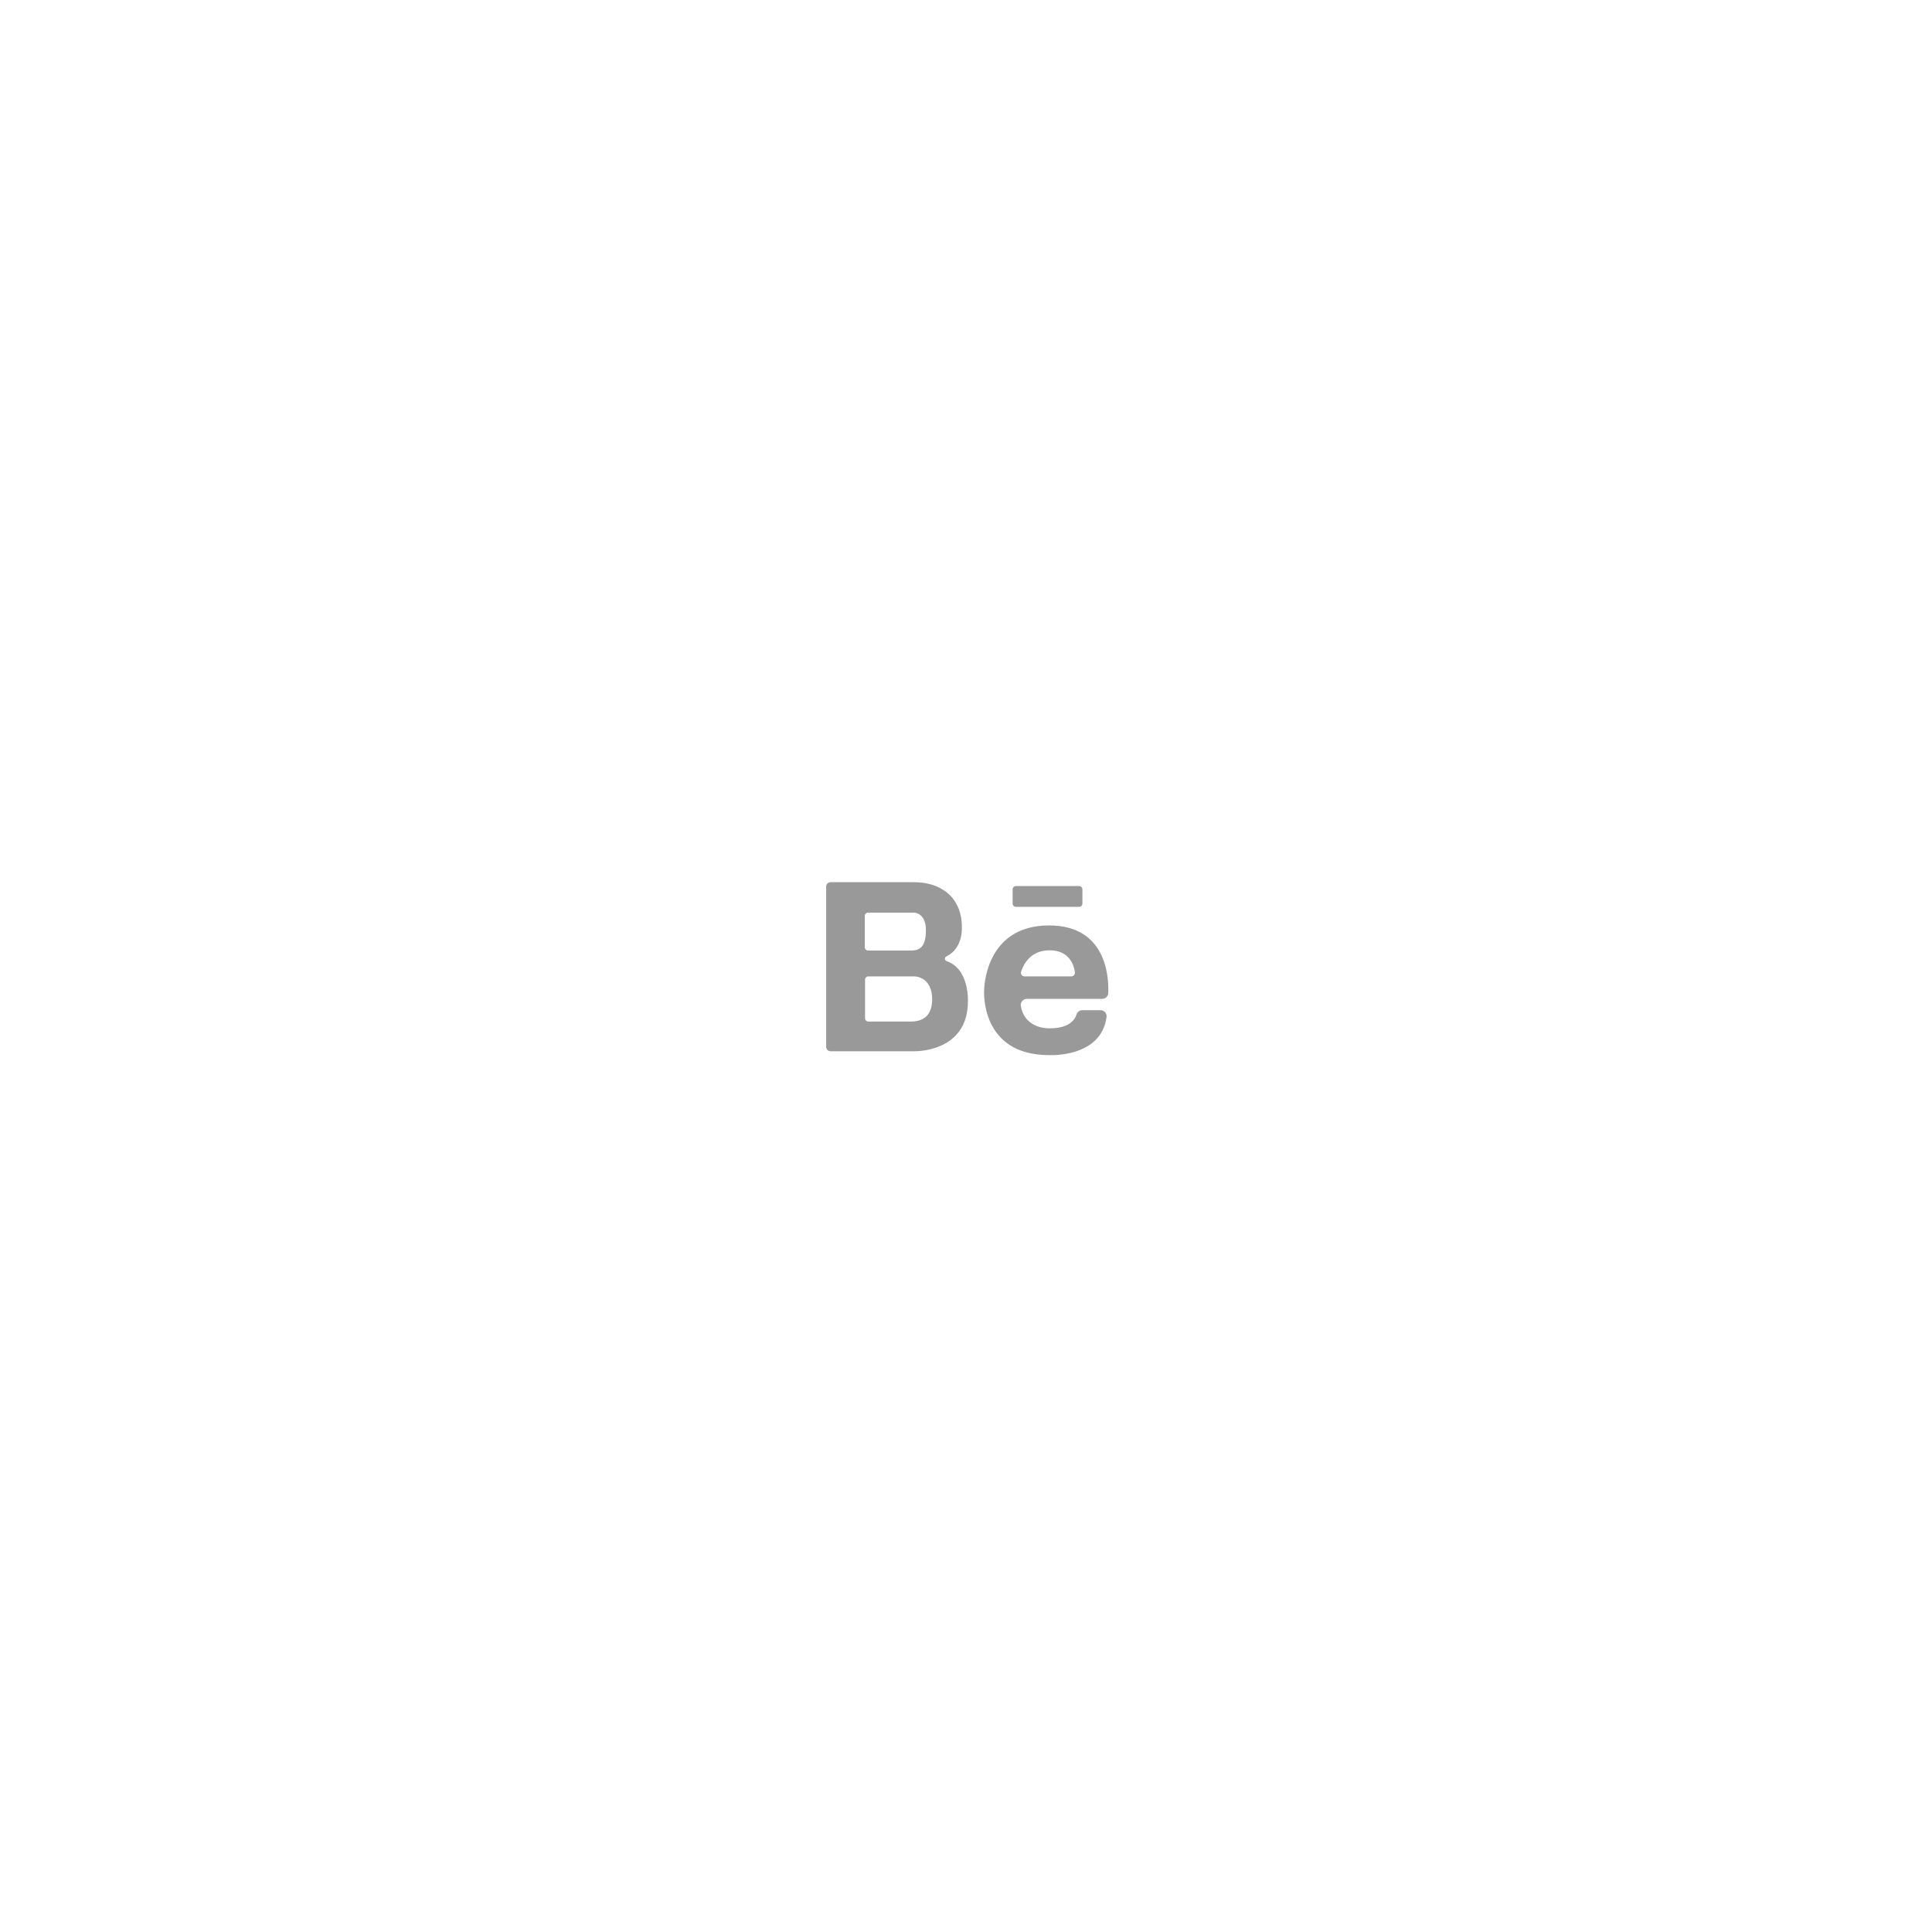
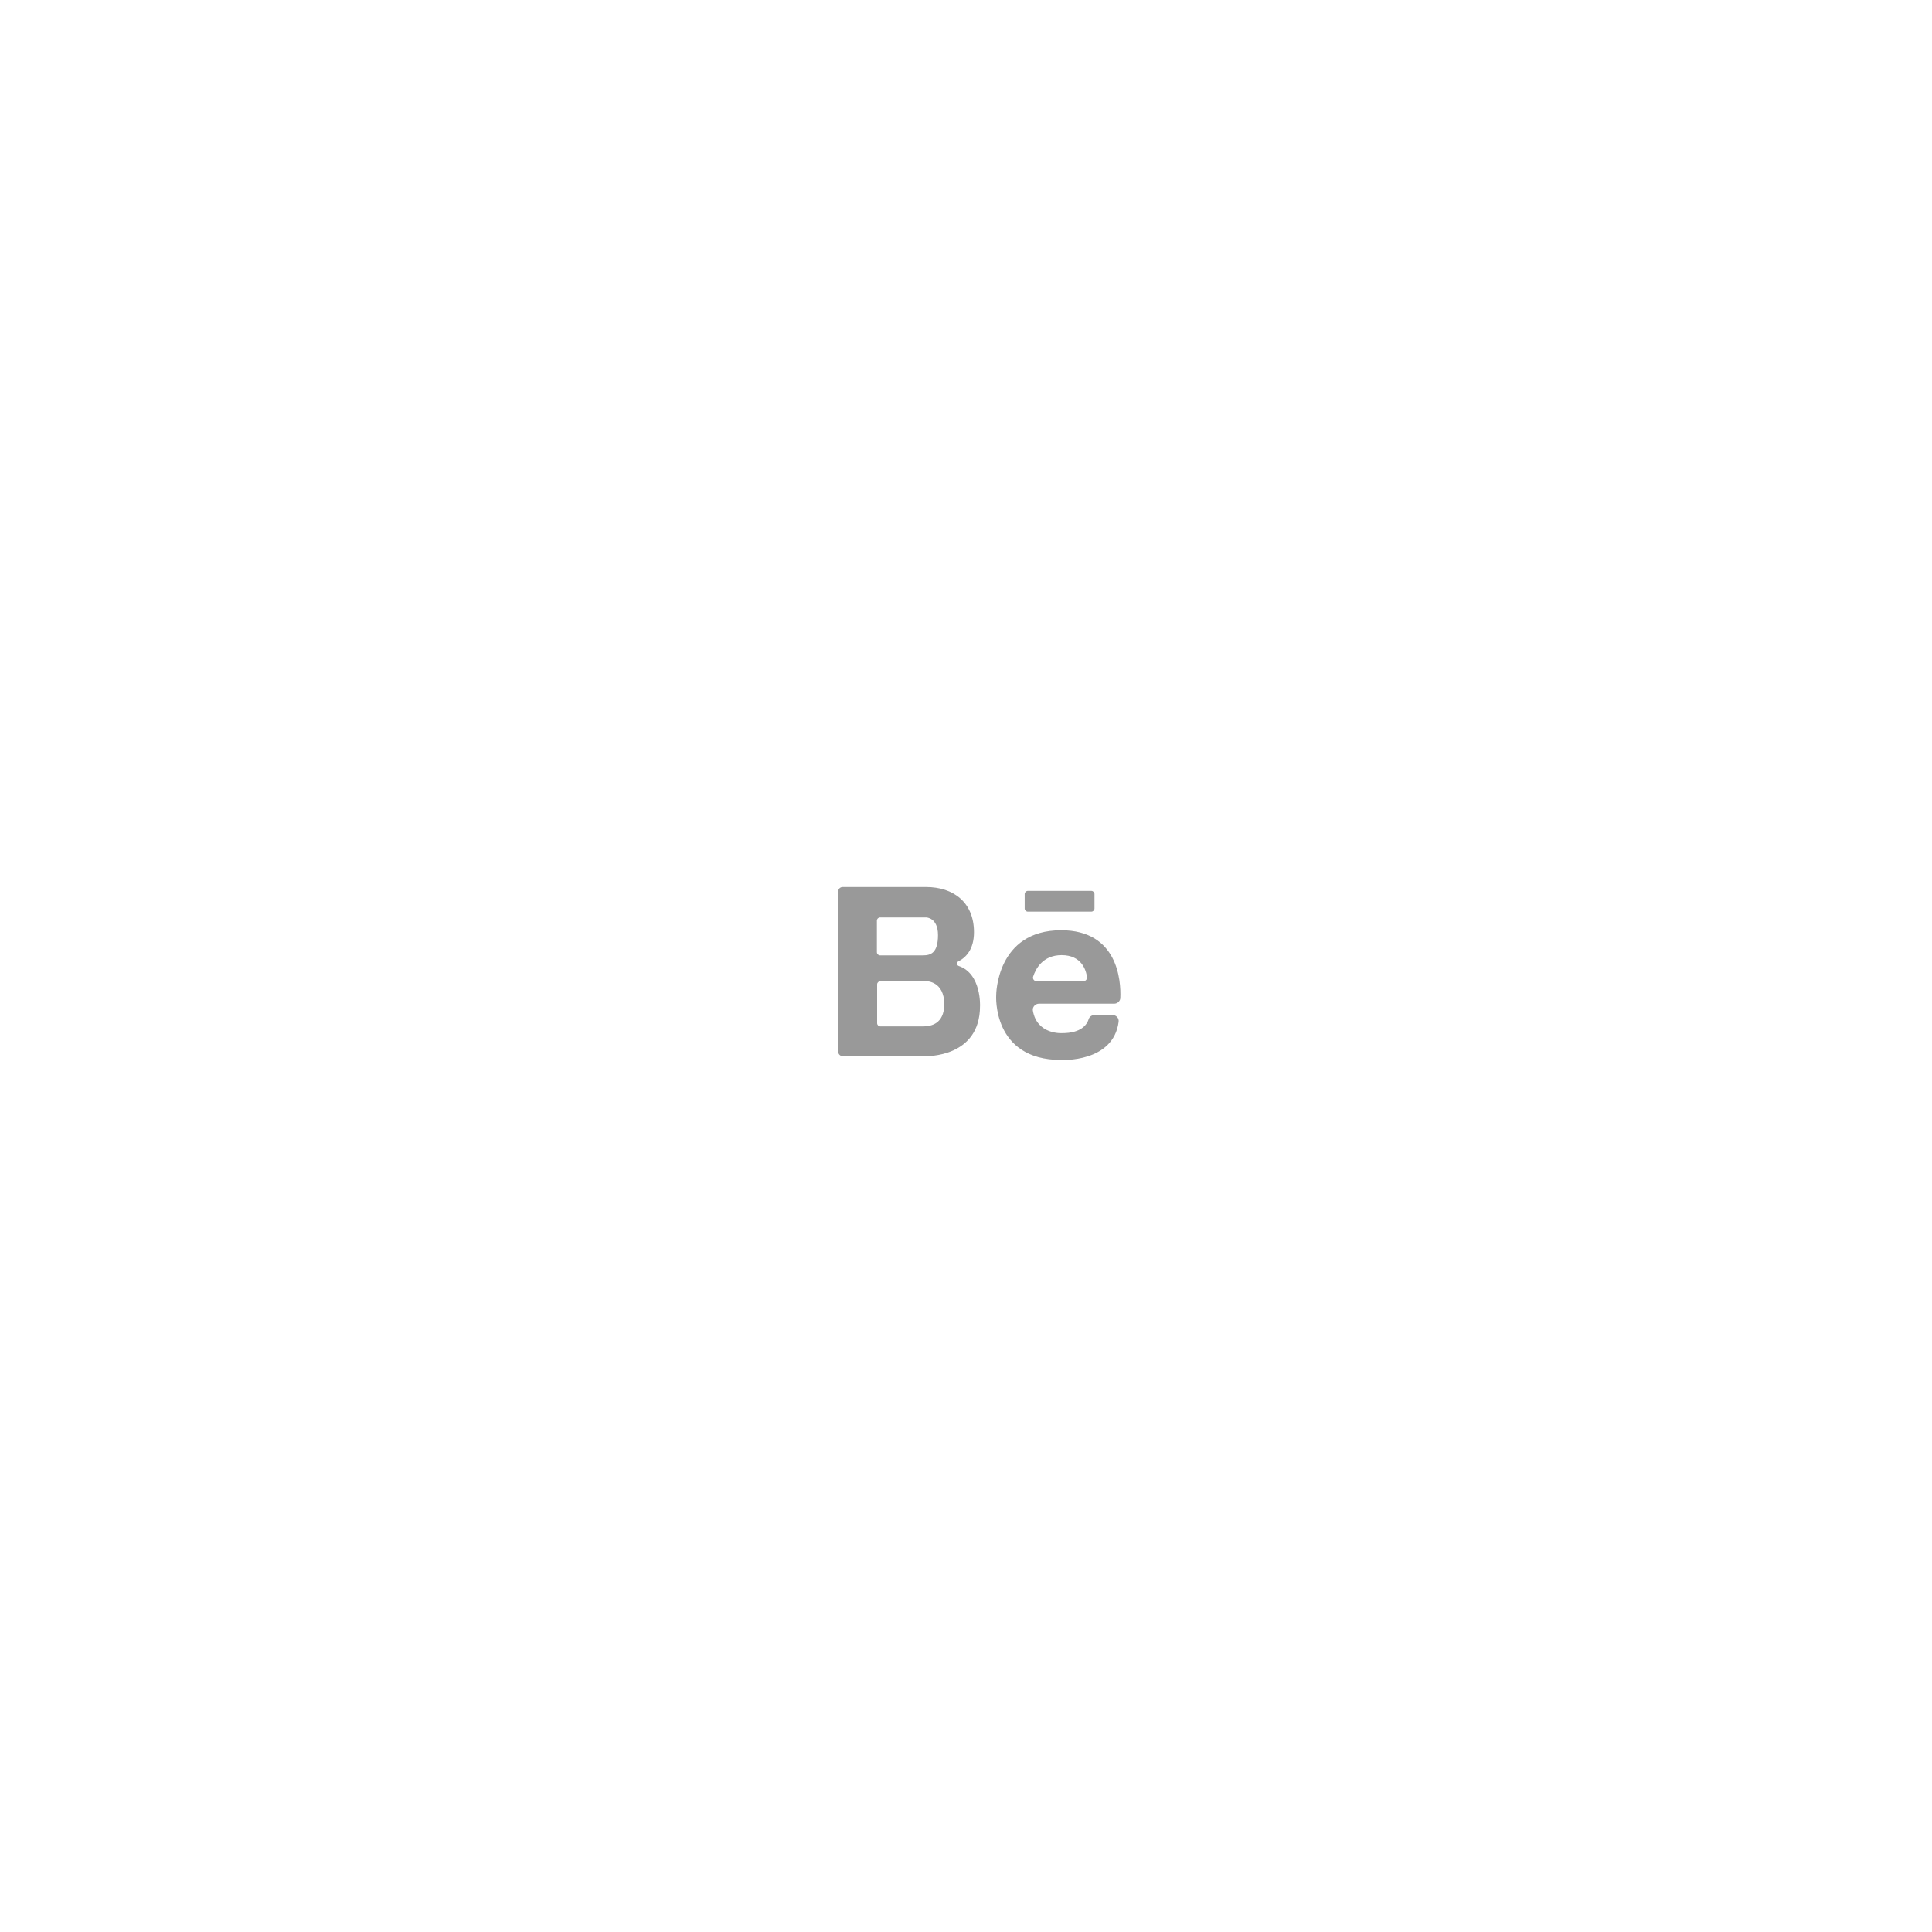
<svg xmlns="http://www.w3.org/2000/svg" version="1.1" id="Design" x="0px" y="0px" viewBox="0 0 800 800" style="enable-background:new 0 0 800 800;" xml:space="preserve">
  <style type="text/css">
	.st0{fill:#999999;}
</style>
  <g>
    <g>
-       <path class="st0" d="M434.4,383.2c-26.9,0-26.9,26.8-26.9,26.9c0,0-1.8,26.8,26.9,26.8c0,0,21.6,1.2,23.8-15.8    c0.2-1.5-1-2.8-2.5-2.8h-7.5c-1.1,0-2.1,0.7-2.4,1.7c-0.7,2.2-3,5.8-11,5.8c0,0-10.4,0.7-12.1-9.3c-0.3-1.5,1-2.9,2.5-2.9h31.2    c1.3,0,2.5-1.1,2.5-2.4C459.2,404.1,457.9,383.2,434.4,383.2z M424.2,404.3c-1,0-1.7-1-1.4-1.9c1-3.1,3.9-8.9,11.8-8.9    c8.2,0,10.1,6.1,10.5,9.1c0.1,0.9-0.6,1.7-1.5,1.7H424.2L424.2,404.3z M392,398c-0.9-0.3-1-1.5-0.2-1.9c3-1.5,6.5-4.8,6.5-12.1    c0-12.5-8.7-18.7-19.8-18.7h-34.6c-1,0-1.8,0.8-1.8,1.8v66.4c0,1,0.8,1.8,1.8,1.8h34.6c0,0,22.3,0.7,22.3-20.7    C400.8,414.8,401.5,401.2,392,398z M358.1,379.2c0-0.7,0.6-1.3,1.3-1.3h19.1c0,0,4.9,0,4.9,7.3c0,7.3-2.9,8.4-6.2,8.4h-17.8    c-0.7,0-1.3-0.6-1.3-1.3V379.2z M377.5,423h-18c-0.7,0-1.3-0.6-1.3-1.3v-16.1c0-0.7,0.6-1.3,1.3-1.3h19.1c0,0,7.4-0.1,7.4,9.6    C385.9,422.1,380.4,422.9,377.5,423z M419.3,368.2v6c0,0.7,0.6,1.3,1.3,1.3h26.3c0.7,0,1.3-0.6,1.3-1.3v-6c0-0.7-0.6-1.3-1.3-1.3    h-26.3C419.9,366.9,419.3,367.5,419.3,368.2z" />
+       <path class="st0" d="M439.4,385.2c-26.9,0-26.9,26.8-26.9,26.9c0,0-1.8,26.8,26.9,26.8c0,0,21.6,1.2,23.8-15.8    c0.2-1.5-1-2.8-2.5-2.8h-7.5c-1.1,0-2.1,0.7-2.4,1.7c-0.7,2.2-3,5.8-11,5.8c0,0-10.4,0.7-12.1-9.3c-0.3-1.5,1-2.9,2.5-2.9h31.2    c1.3,0,2.5-1.1,2.5-2.4C464.2,406.1,462.9,385.2,439.4,385.2z M429.2,406.3c-1,0-1.7-1-1.4-1.9c1-3.1,3.9-8.9,11.8-8.9    c8.2,0,10.1,6.1,10.5,9.1c0.1,0.9-0.6,1.7-1.5,1.7L429.2,406.3L429.2,406.3z M397,400c-0.9-0.3-1-1.5-0.2-1.9    c3-1.5,6.5-4.8,6.5-12.1c0-12.5-8.7-18.7-19.8-18.7h-34.6c-1,0-1.8,0.8-1.8,1.8v66.4c0,1,0.8,1.8,1.8,1.8h34.6    c0,0,22.3,0.7,22.3-20.7C405.8,416.8,406.5,403.2,397,400z M363.1,381.2c0-0.7,0.6-1.3,1.3-1.3h19.1c0,0,4.9,0,4.9,7.3    s-2.9,8.4-6.2,8.4h-17.8c-0.7,0-1.3-0.6-1.3-1.3V381.2z M382.5,425h-18c-0.7,0-1.3-0.6-1.3-1.3v-16.1c0-0.7,0.6-1.3,1.3-1.3h19.1    c0,0,7.4-0.1,7.4,9.6C390.9,424.1,385.4,424.9,382.5,425z M424.3,370.2v6c0,0.7,0.6,1.3,1.3,1.3h26.3c0.7,0,1.3-0.6,1.3-1.3v-6    c0-0.7-0.6-1.3-1.3-1.3h-26.3C424.9,368.9,424.3,369.5,424.3,370.2z" />
    </g>
  </g>
</svg>
